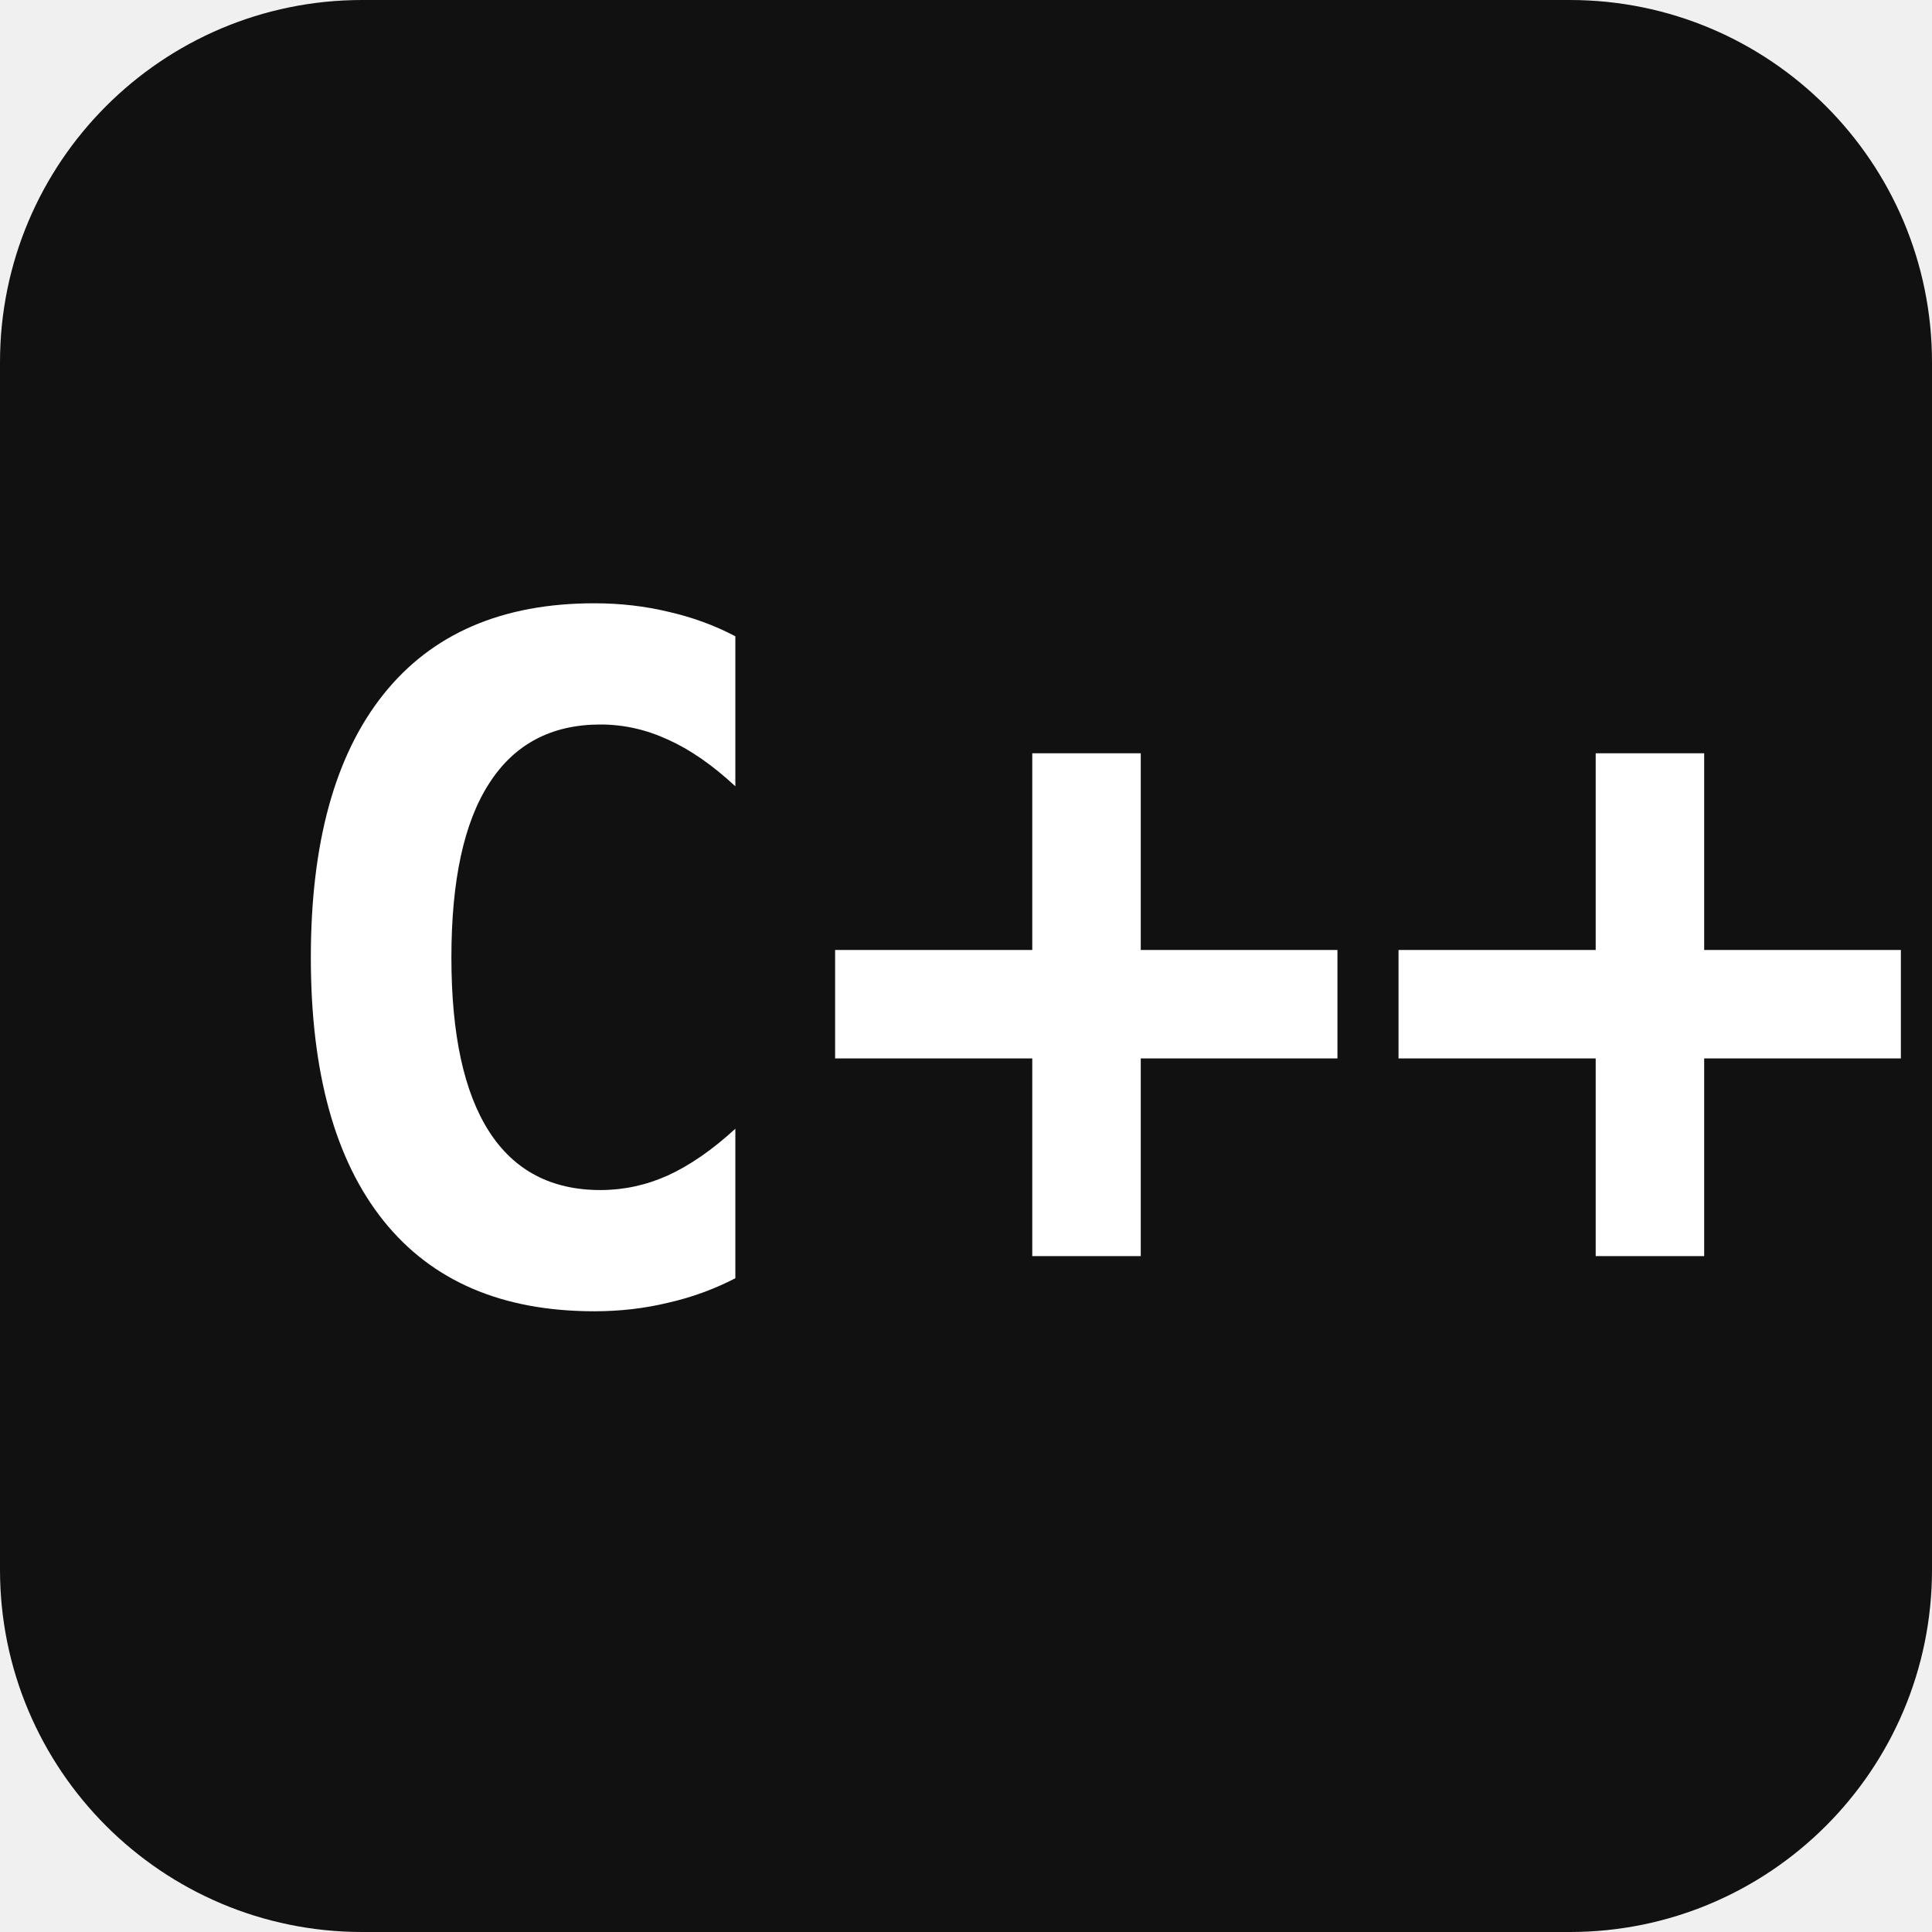
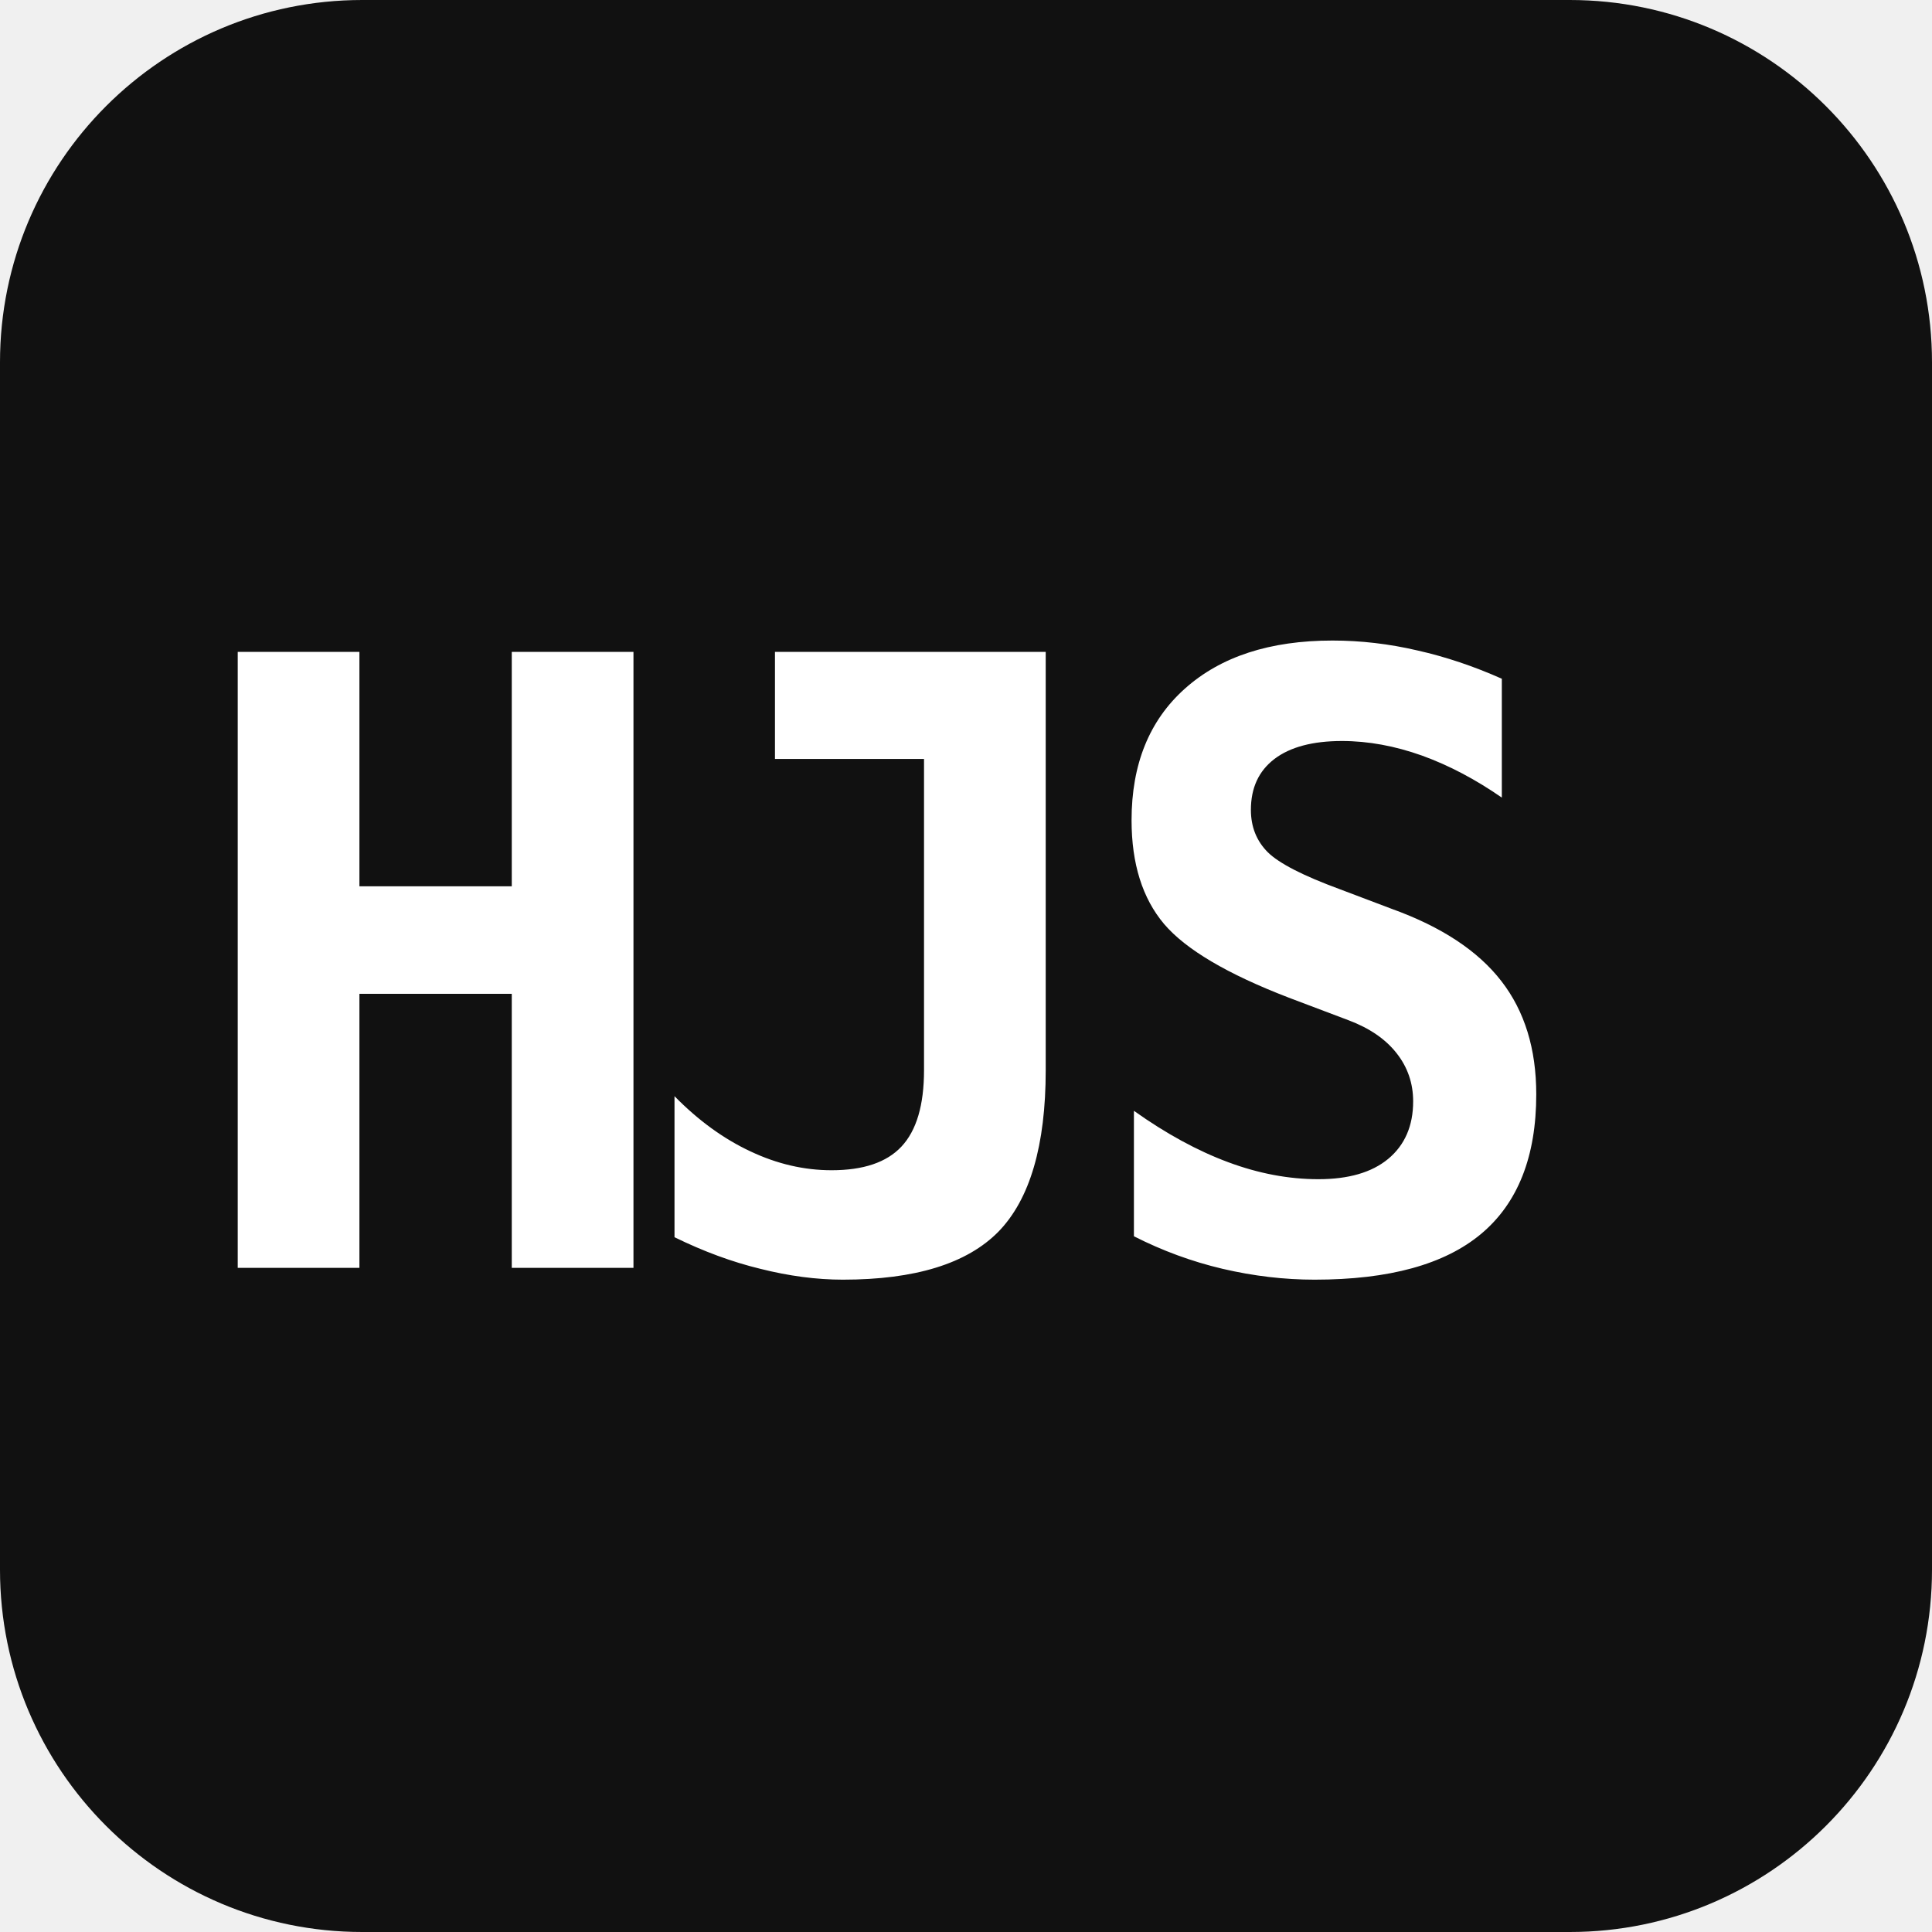
<svg xmlns="http://www.w3.org/2000/svg" viewBox="0 0 64 64">
  <rect width="64" height="64" rx="12" fill="#111" />
-   <text x="8" y="43" fill="#fff" font-family="monospace" font-size="31" font-weight="700">C++</text>
+   <text x="6" y="42" fill="#fff" font-family="monospace" font-size="28" font-weight="700" letter-spacing="-2">HJS</text>
</svg>
